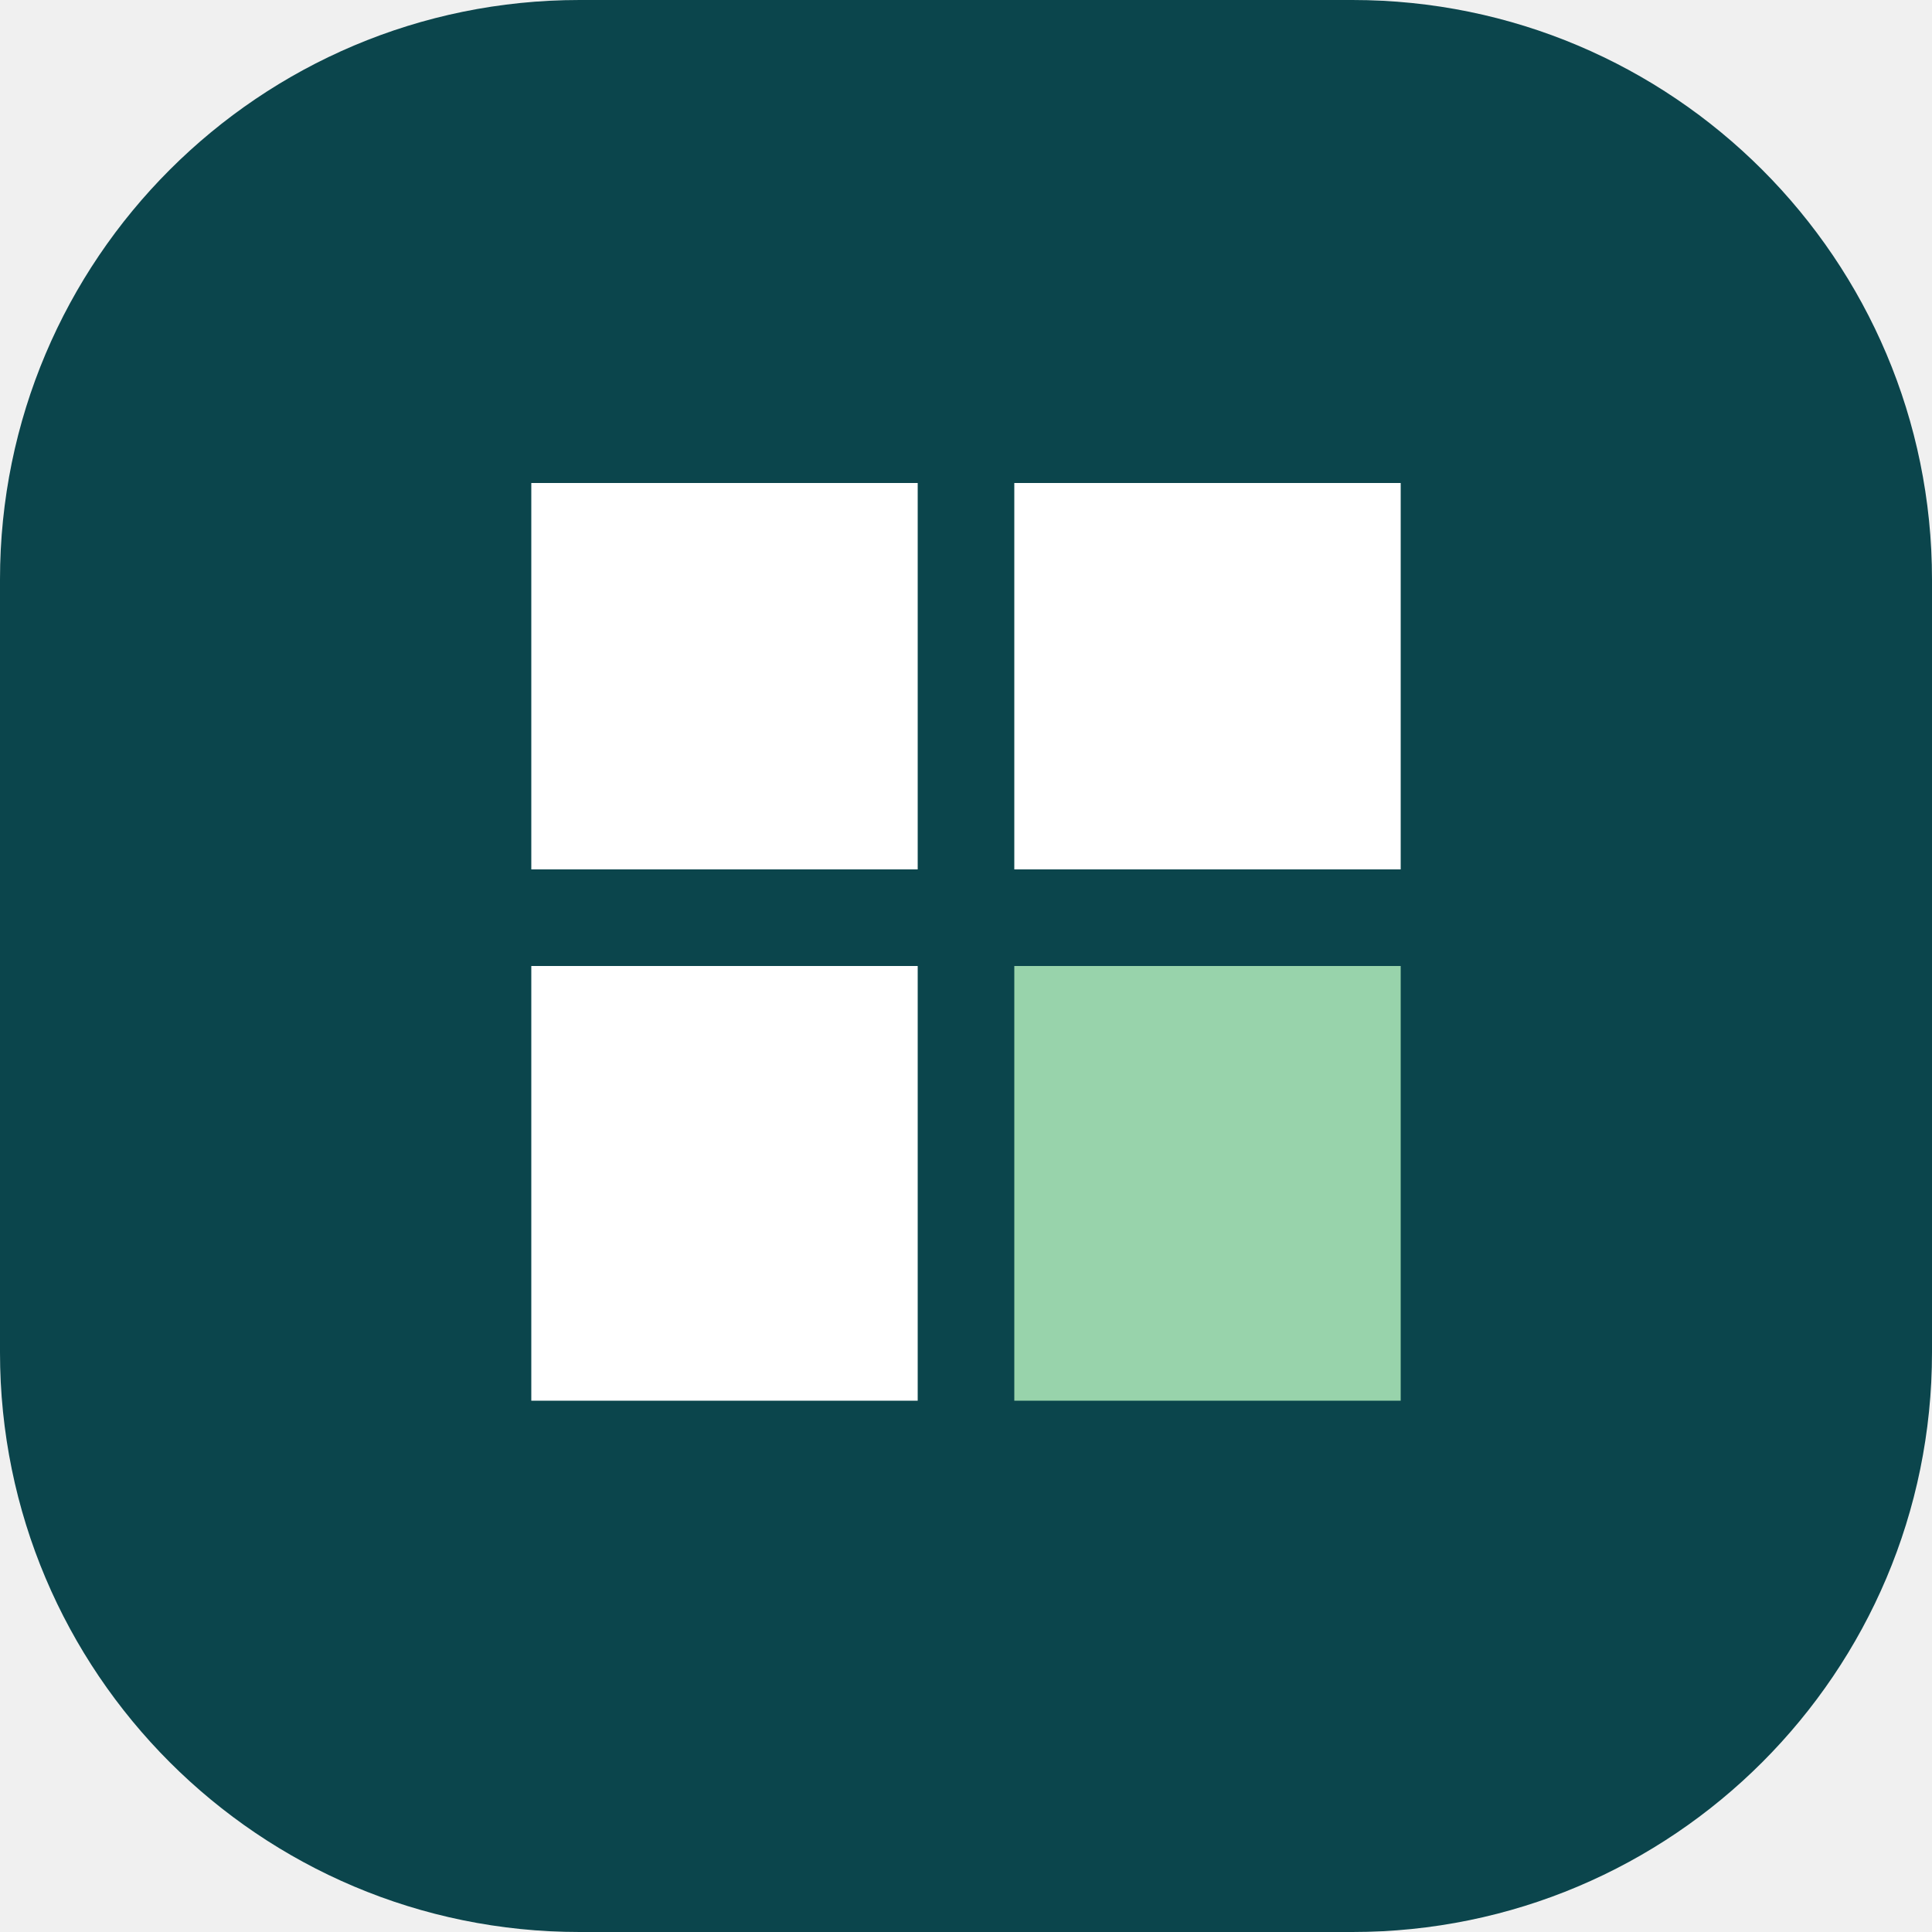
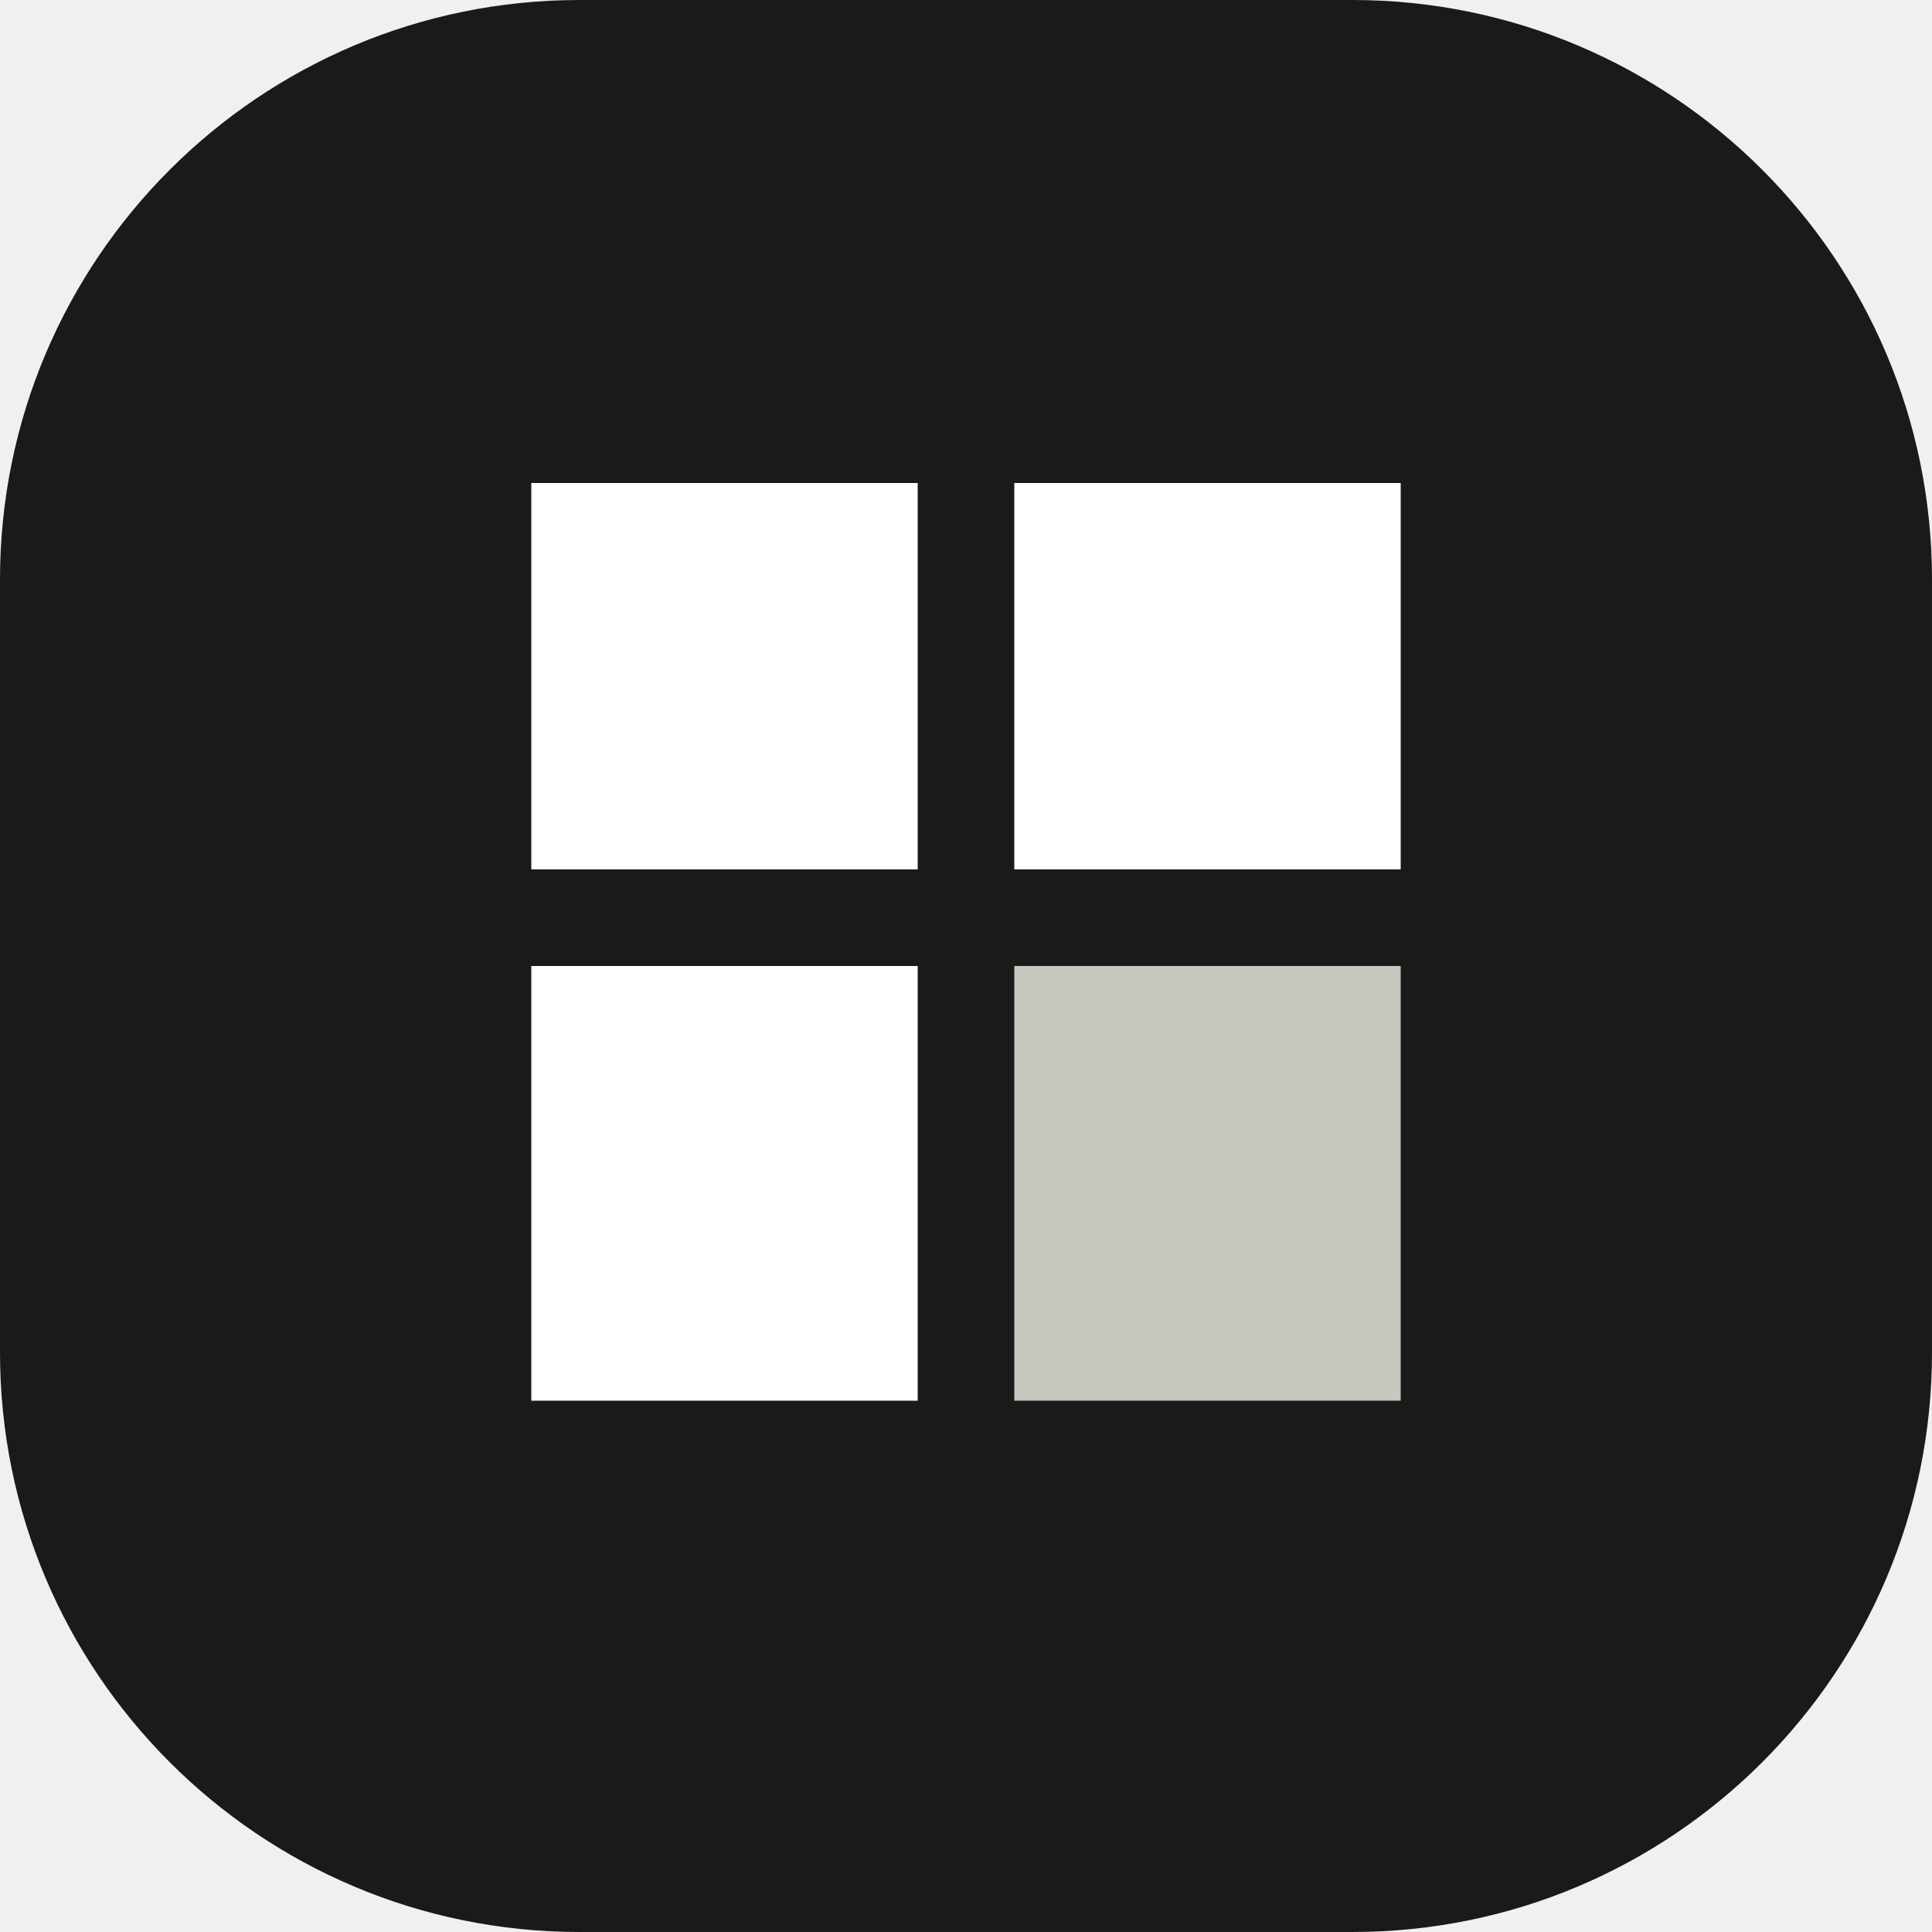
<svg xmlns="http://www.w3.org/2000/svg" viewBox="0 0 40 40">
-   <rect width="40" height="40" rx="12" fill="#0b454c" />
+   <rect width="40" height="40" rx="12" fill="#1a1a19" />
  <path d="M11 10h8v8h-8zm10 0h8v8h-8zM11 20h8v9h-8z" fill="#fff" />
-   <path d="M21 20h8v9h-8z" fill="#98d3ab" />
+   <path d="M21 20h8v9h-8z" fill="#c7c7bf" />
</svg>
